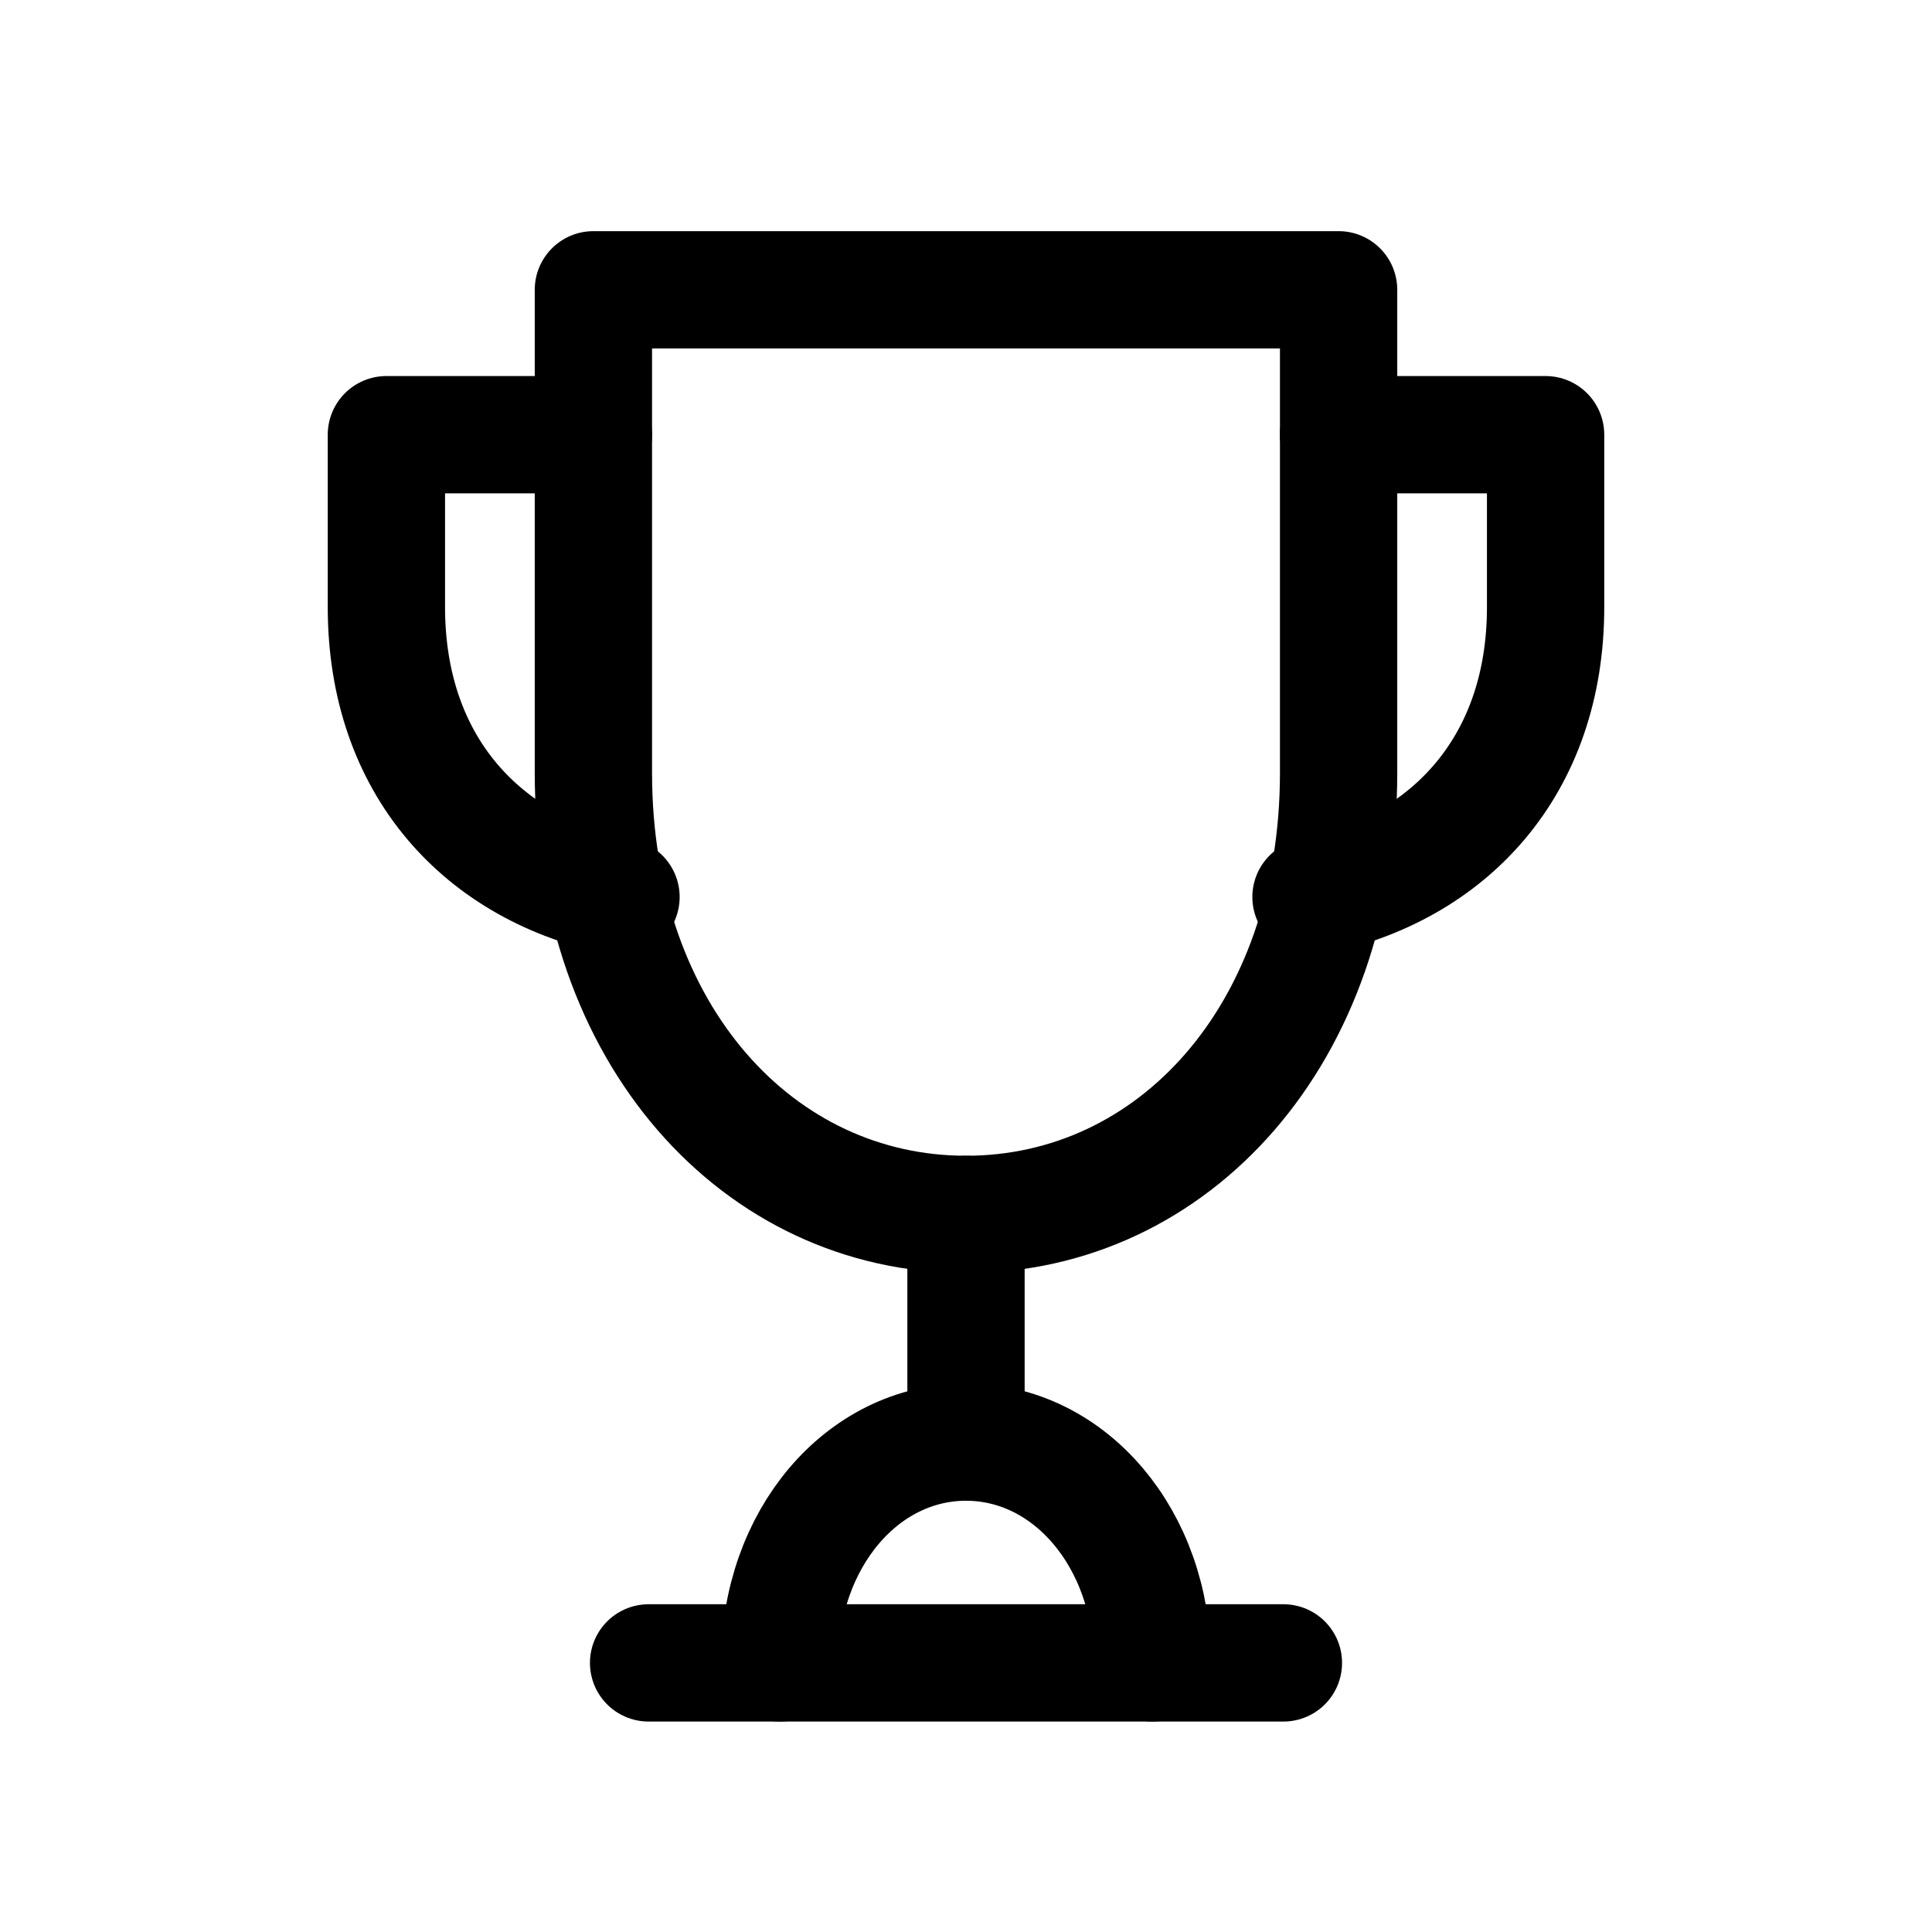
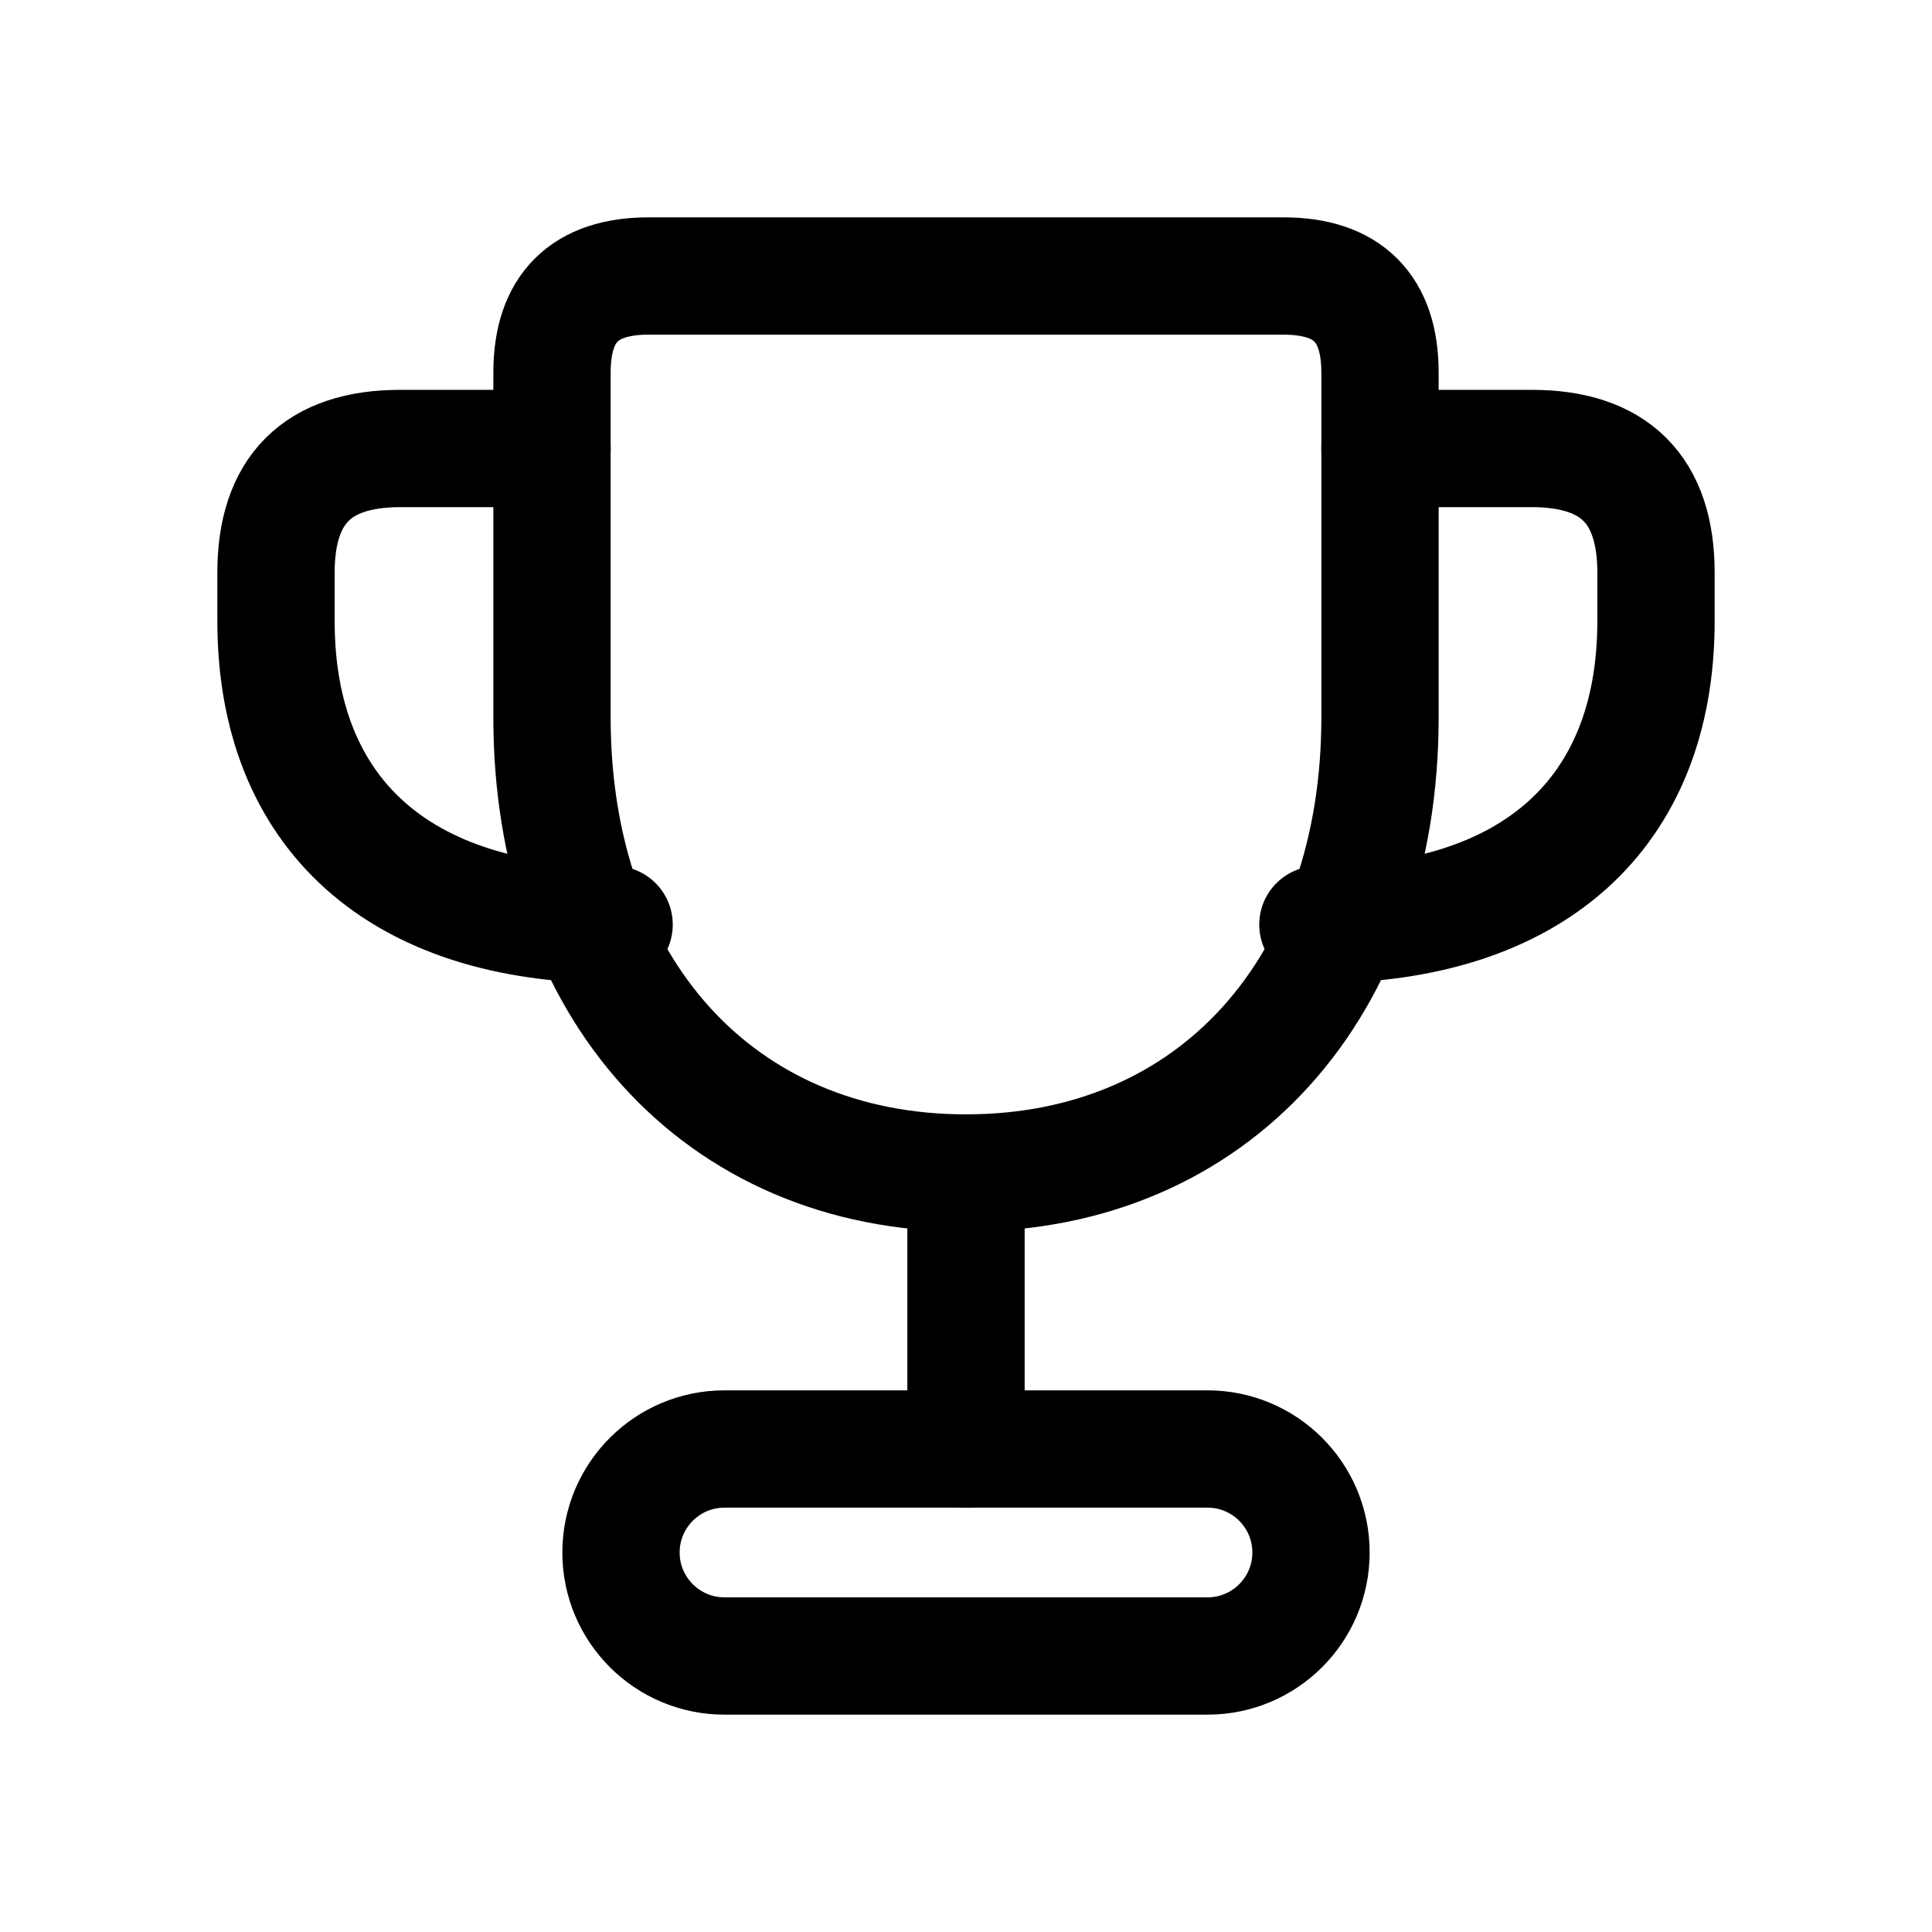
<svg xmlns="http://www.w3.org/2000/svg" width="28" height="28" viewBox="0 0 28 28" fill="none" stroke="#000000" stroke-width="1.7" stroke-linecap="round" stroke-linejoin="round">
-   <path d="M8.6,4.2 H19.4 V11.2 C19.4,15.0 17.0,17.6 14.0,17.6 C11.0,17.6 8.6,15.0 8.6,11.2 Z" />
-   <path d="M8.6,6.3 H5.6 V8.8 C5.6,11.1 7.0,12.6 9.0,13.0" />
-   <path d="M19.4,6.3 H22.4 V8.8 C22.4,11.1 21.0,12.6 19.0,13.0" />
-   <path d="M14,17.6 V20.9" />
-   <path d="M11.3,24.1 C11.3,22.3 12.5,20.9 14,20.9 C15.5,20.9 16.7,22.3 16.7,24.1" />
-   <path d="M9.4,24.1 H18.6" />
+   <path d="M9.4 4 H18.6 Q20 4 20 5.4 V10.4 C20 14.3 17.6 17 14 17 C10.4 17 8 14.3 8 10.4 V5.4 Q8 4 9.4 4 Z" />
+   <path d="M8 6.5 H5.8 Q4 6.5 4 8.3 V9 C4 11.8 5.8 13.4 8.9 13.4" />
+   <path d="M20 6.5 H22.2 Q24 6.5 24 8.3 V9 C24 11.8 22.2 13.4 19.1 13.4" />
+   <path d="M14 17 V21" />
+   <rect x="9" y="21" width="10" height="3" rx="1.5" />
</svg>
